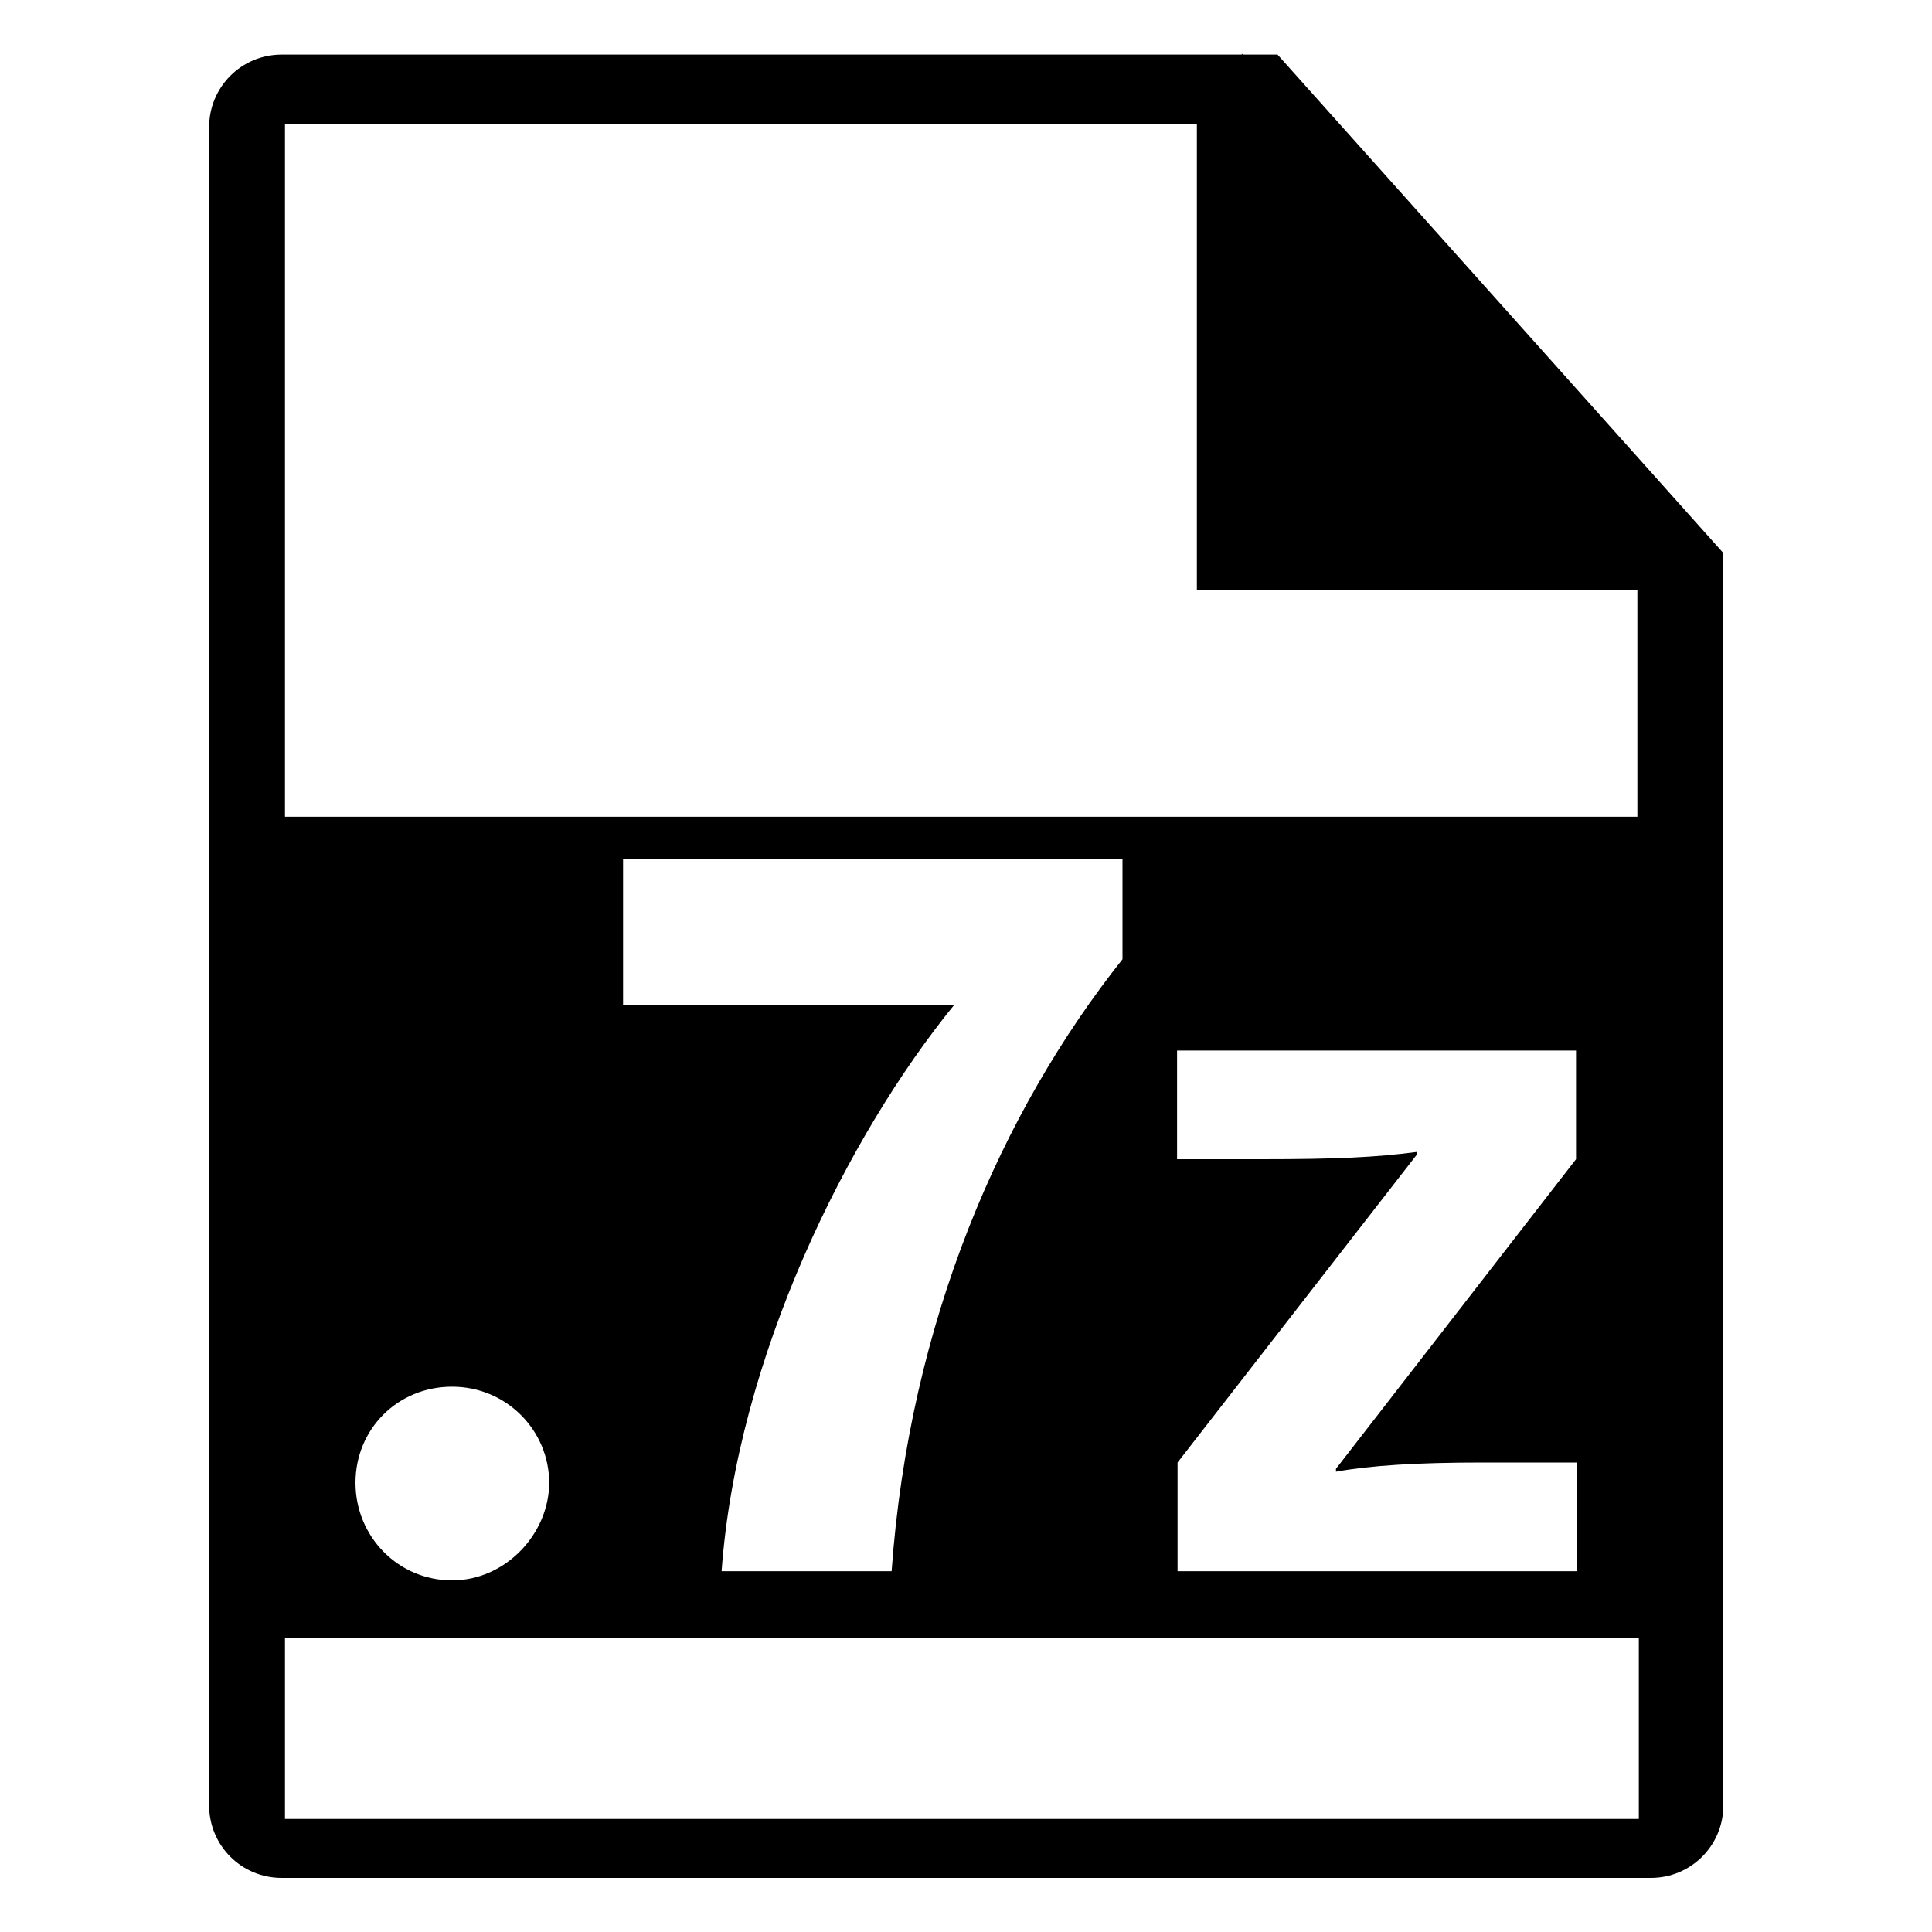
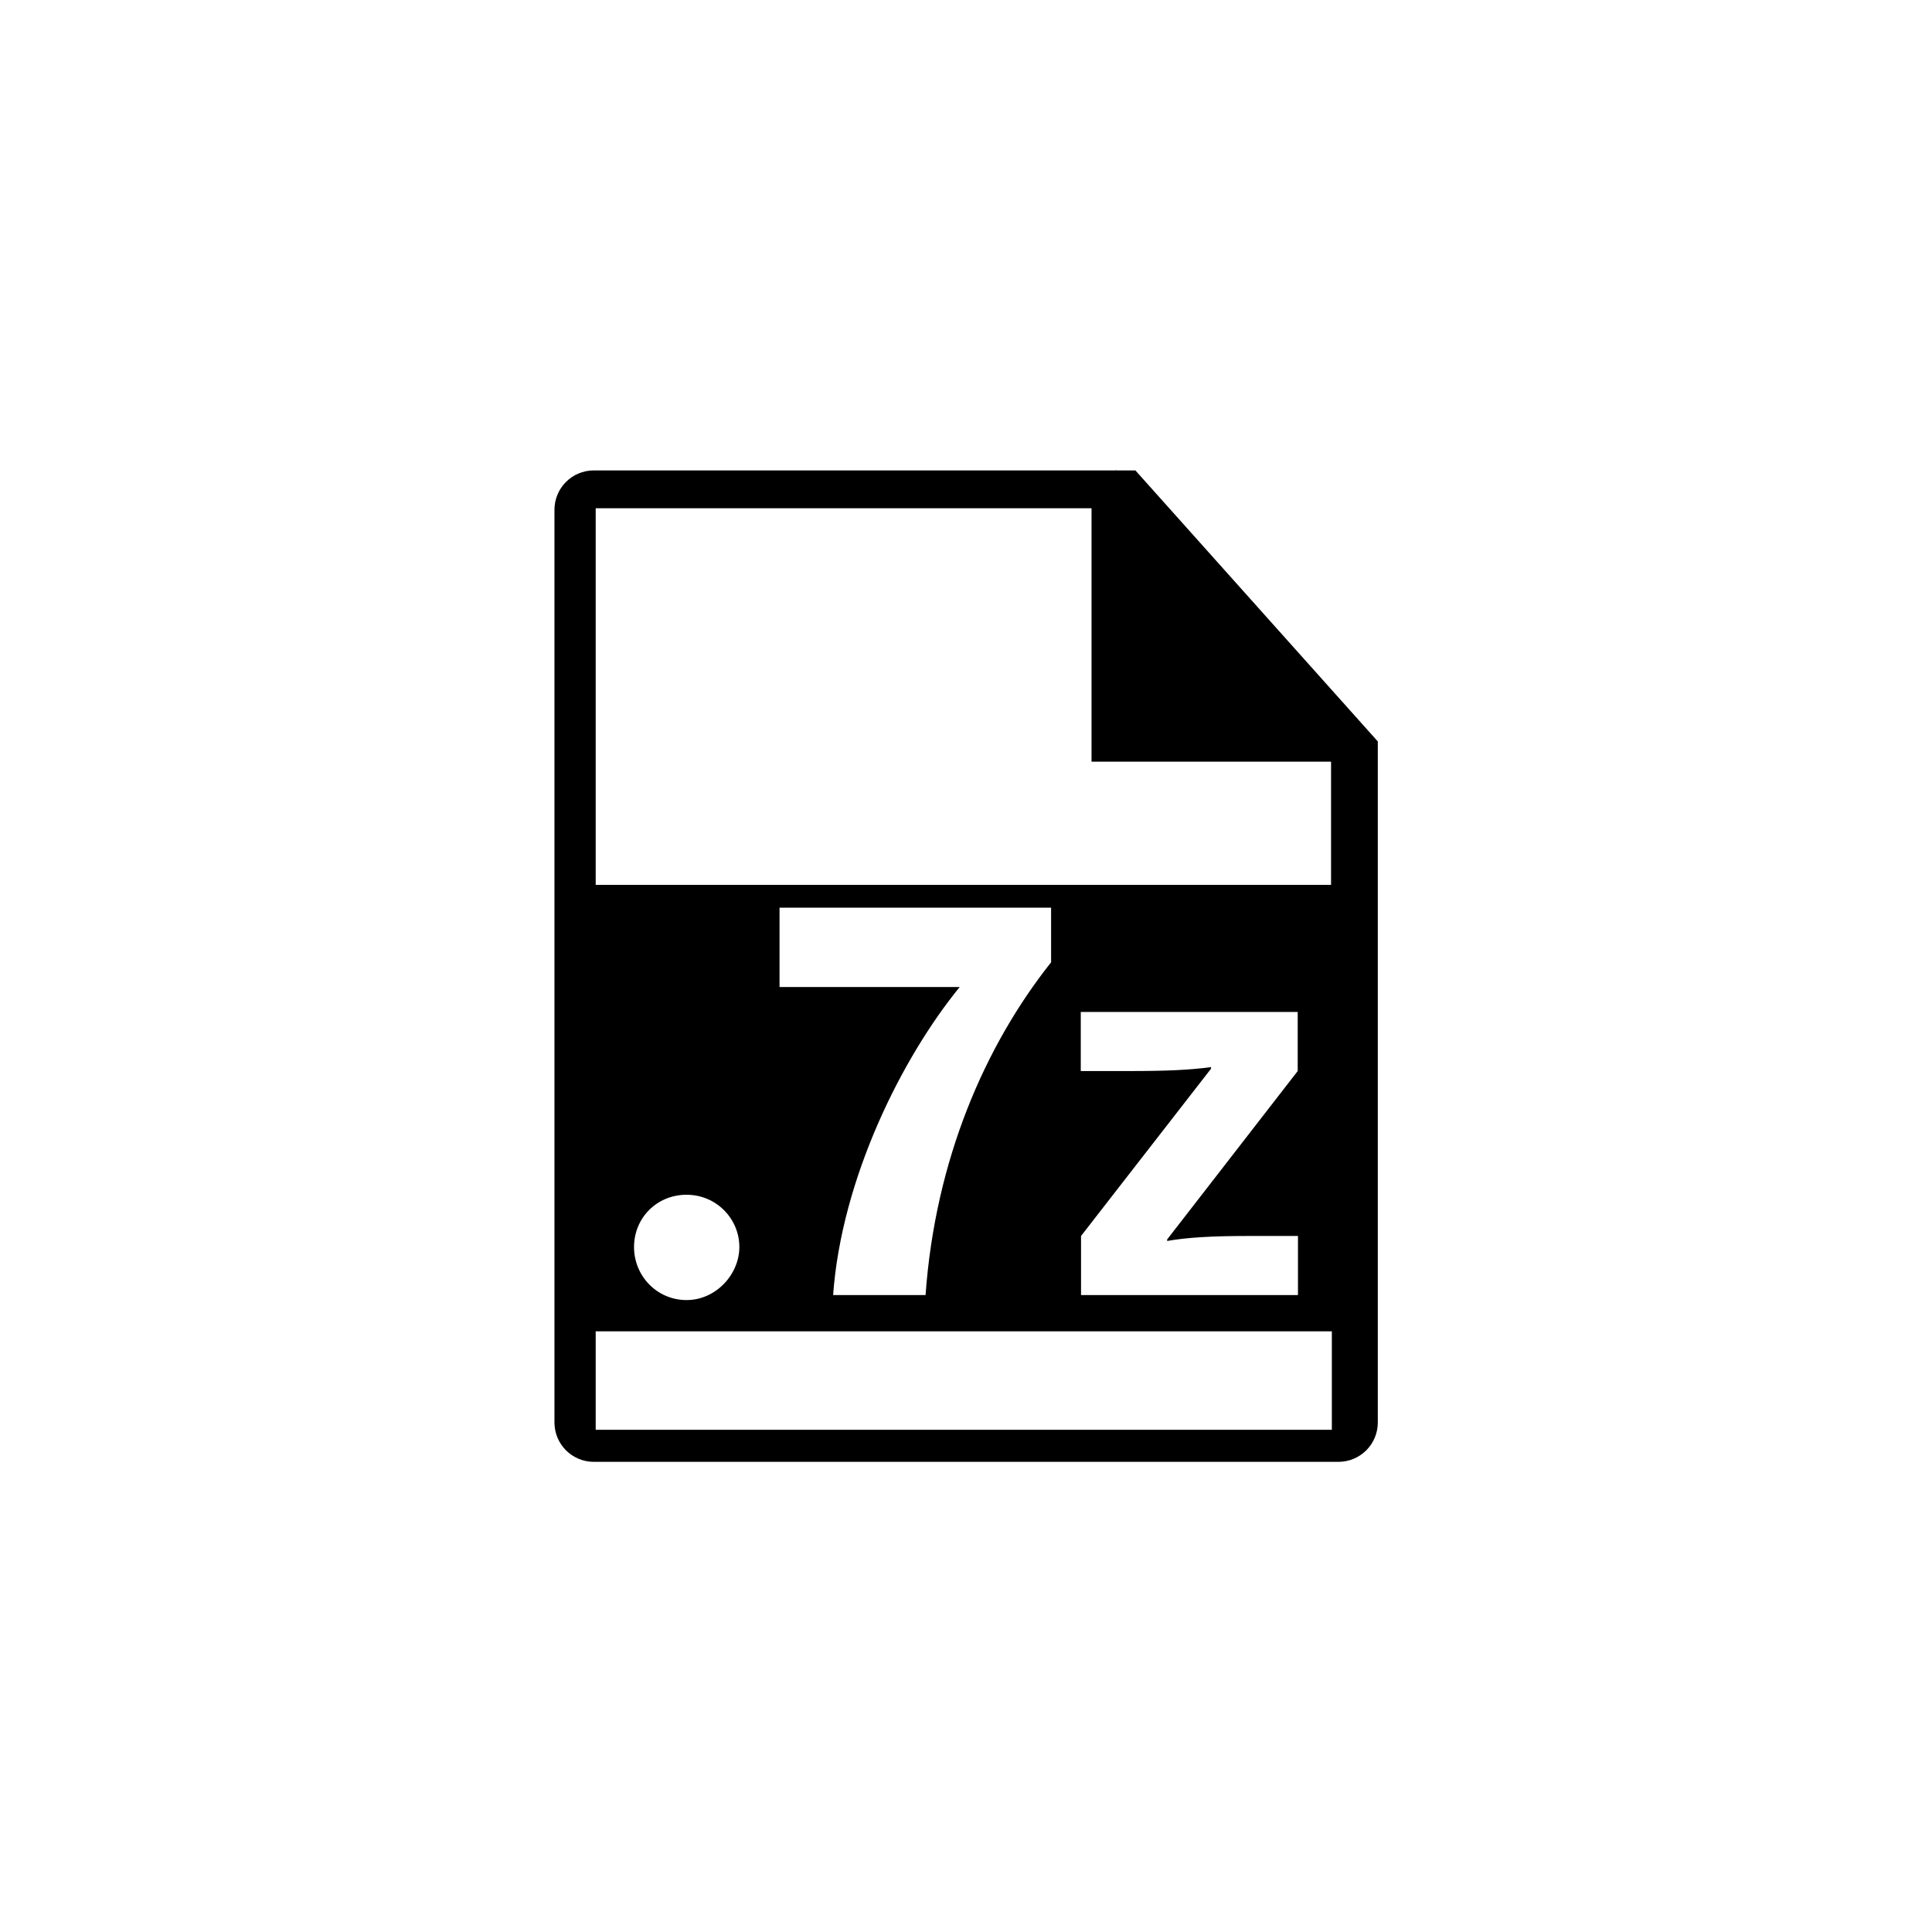
<svg xmlns="http://www.w3.org/2000/svg" id="ZIP" viewBox="0 0 32 32">
  <defs>
    <style>
      .cls-1 {
        fill: currentColor;
      }
    </style>
  </defs>
-   <g transform="scale(0.8)">
+   <g transform="translate(7.3 7.3) scale(0.435)">
    <path class="cls-1" d="M26.45,1.13h-.72l-.02-.02v.02H5.83c-.83,0-1.5.67-1.5,1.5v14.34h0v17.04h0v3.37c0,.83.67,1.5,1.5,1.5h28.35c.83,0,1.5-.67,1.5-1.5V11.45L26.45,1.13ZM5.9,2.57h18.88v9.65h9.12v4.69H5.9V2.57ZM30.69,30.28h1.95v2.25h-8.26v-2.25l4.95-6.37v-.06c-.83.11-1.66.15-3.2.15h-1.76v-2.25h8.26v2.25l-4.97,6.41v.06c.72-.13,1.68-.19,3.03-.19ZM12.9,20.81v-3.03h10.34v2.08c-2.51,3.16-4.41,7.51-4.78,12.67h-3.52c.32-4.43,2.61-9.02,4.82-11.73h-6.86ZM11.37,30.7c0,1.04-.89,2.02-2.01,2.02s-2-.91-2-2.02.87-1.99,2-1.99,2.01.91,2.01,1.99ZM33.93,37.66H5.9v-3.75h28.03v3.75Z" />
  </g>
</svg>
